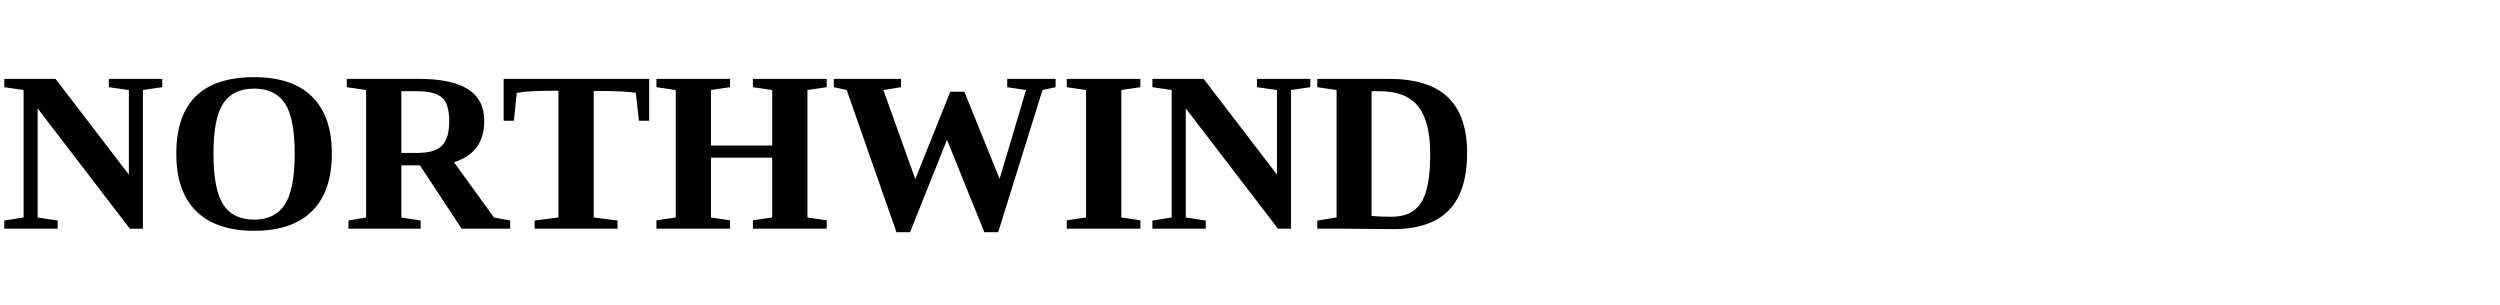
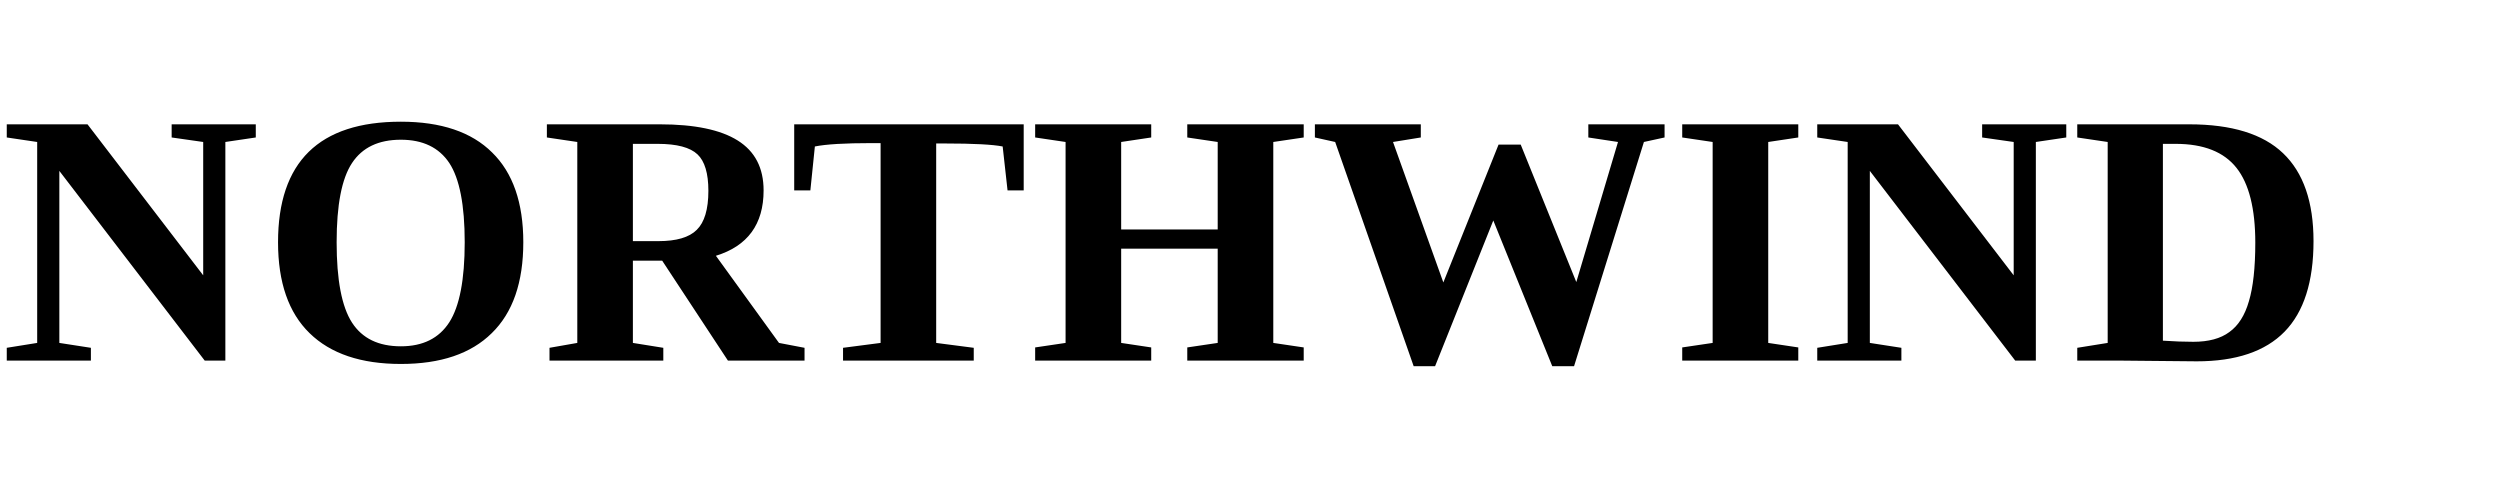
- <svg xmlns="http://www.w3.org/2000/svg" width="164" height="20" viewBox="0 0 164 20" fill="none">
-   <text x="0" y="15" font-size="15" font-weight="600" fill="currentColor" textLength="164" lengthAdjust="spacingAndGlyphs">NORTHWIND</text>
+ <svg xmlns="http://www.w3.org/2000/svg" width="104" height="20" viewBox="0 0 104 20" fill="none">
+   <text x="0" y="15" font-size="15" font-weight="600" fill="currentColor" textLength="104" lengthAdjust="spacing">NORTHWIND</text>
</svg>
